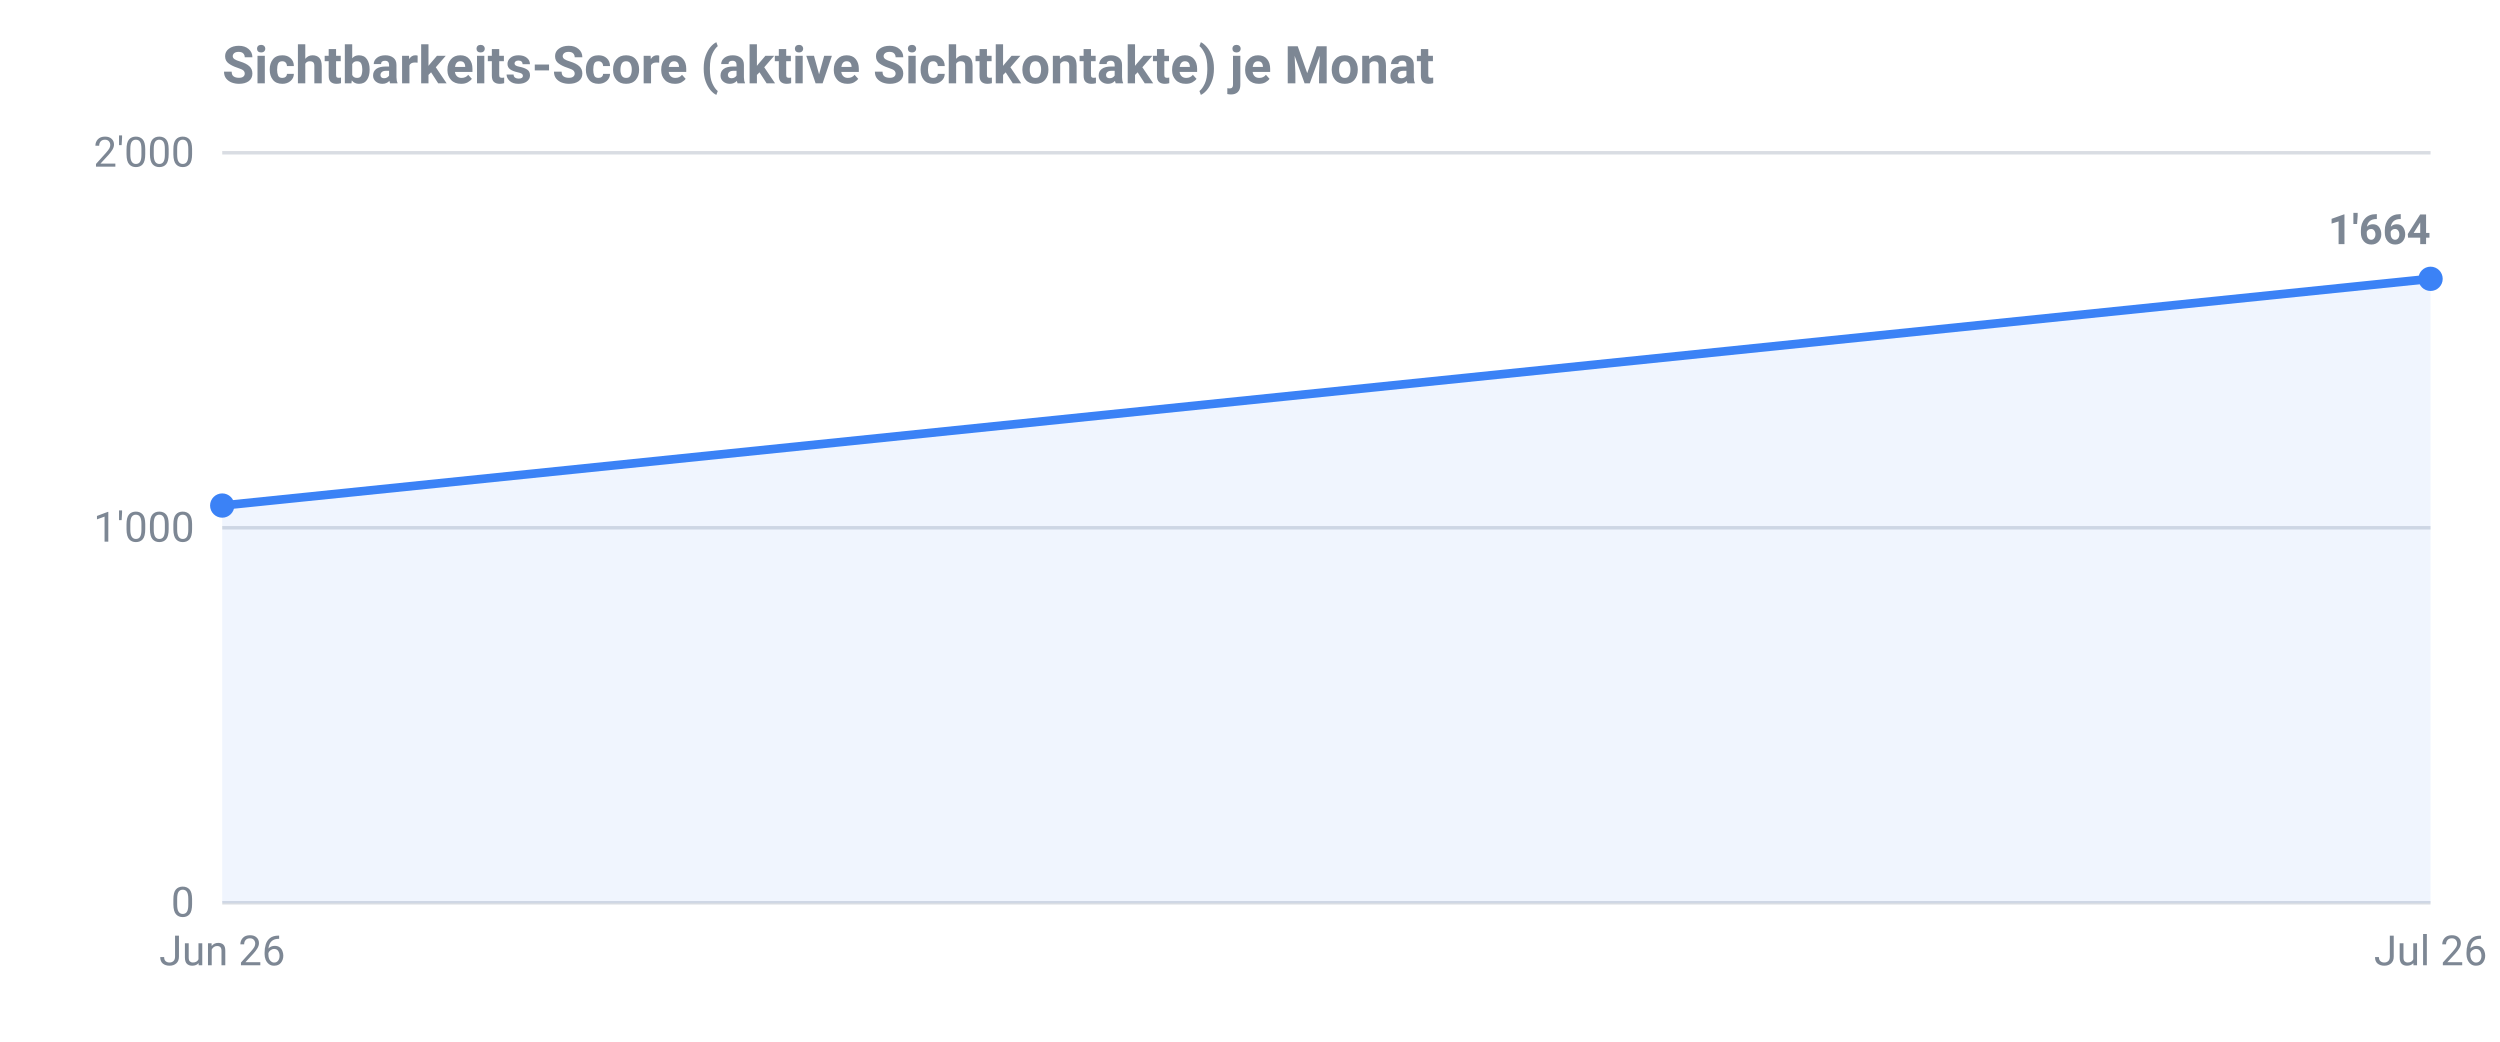
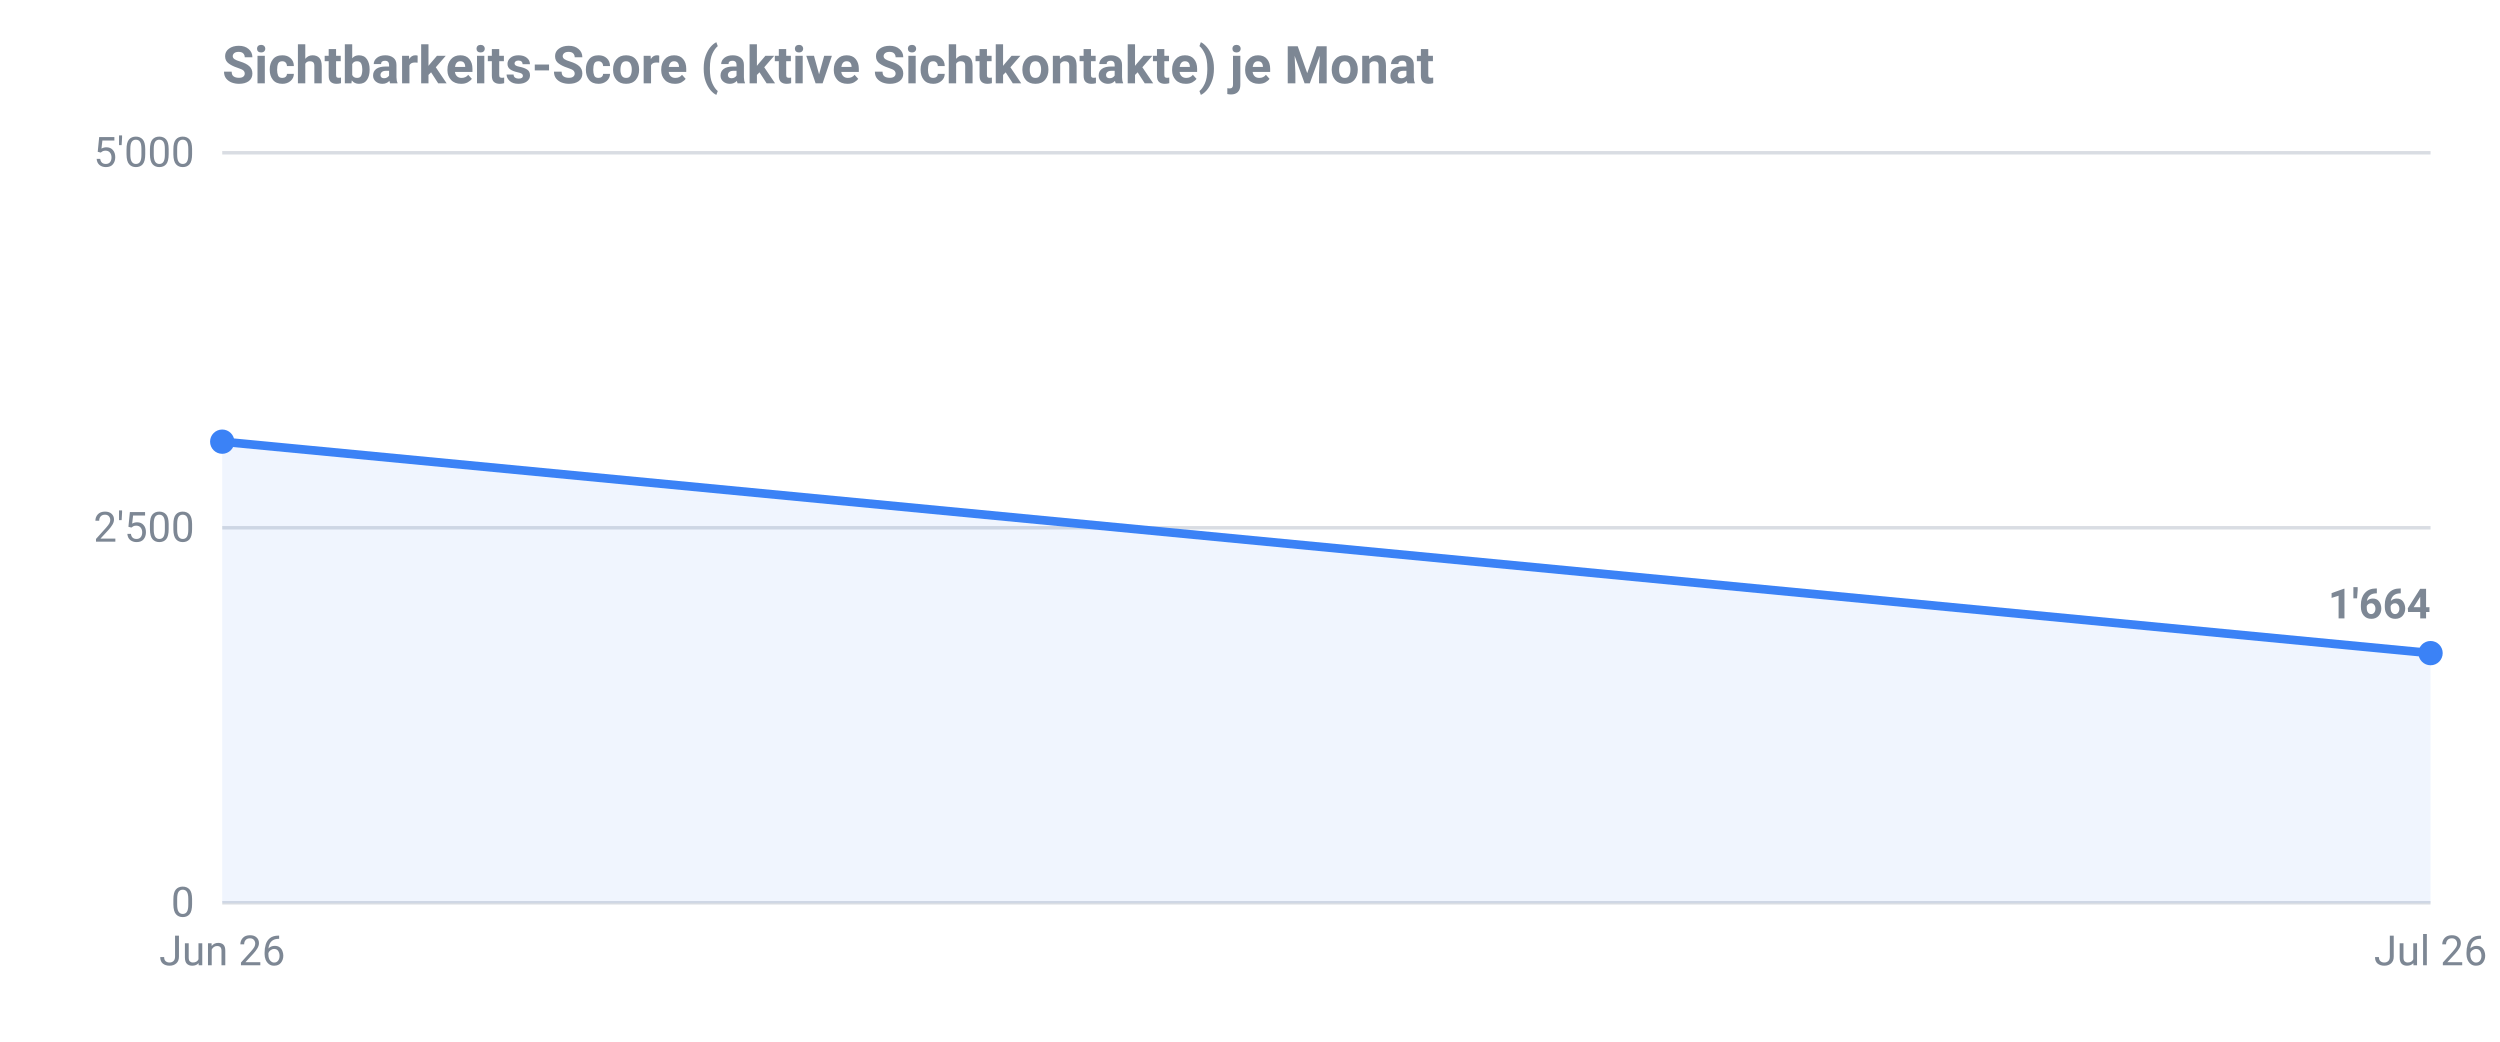
<svg xmlns="http://www.w3.org/2000/svg" viewBox="0 0 720 300" style="width:100%;height:auto" font-family="-apple-system,Segoe UI,Roboto,Helvetica,Arial,sans-serif">
  <text x="64.0" y="24.0" fill="#7d8794" font-size="15" text-anchor="start" font-weight="600">Sichtbarkeits-Score (aktive Sichtkontakte) je Monat</text>
  <line x1="64.0" y1="260.0" x2="700.0" y2="260.0" stroke="rgba(128,140,160,0.30)" stroke-width="1" />
  <text x="56.0" y="264.0" fill="#7d8794" font-size="12" text-anchor="end">0</text>
  <line x1="64.0" y1="152.0" x2="700.0" y2="152.0" stroke="rgba(128,140,160,0.30)" stroke-width="1" />
-   <text x="56.0" y="156.0" fill="#7d8794" font-size="12" text-anchor="end">1'000</text>
+   <text x="56.0" y="156.0" fill="#7d8794" font-size="12" text-anchor="end">2'500</text>
  <line x1="64.0" y1="44.0" x2="700.0" y2="44.0" stroke="rgba(128,140,160,0.30)" stroke-width="1" />
-   <text x="56.0" y="48.0" fill="#7d8794" font-size="12" text-anchor="end">2'000</text>
-   <polygon points="64.0,260.0 64.0,145.6 700.0,80.3 700.0,260.0" fill="#3b82f6" opacity="0.08" />
-   <polyline points="64.0,145.6 700.0,80.3" fill="none" stroke="#3b82f6" stroke-width="2.5" stroke-linejoin="round" stroke-linecap="round" />
-   <circle cx="64.0" cy="145.6" r="3.5" fill="#3b82f6" />
+   <text x="56.0" y="48.0" fill="#7d8794" font-size="12" text-anchor="end">5'000</text>
+   <polygon points="64.0,260.0 64.0,127.2 700.0,188.1 700.0,260.0" fill="#3b82f6" opacity="0.08" />
+   <polyline points="64.0,127.2 700.0,188.1" fill="none" stroke="#3b82f6" stroke-width="2.5" stroke-linejoin="round" stroke-linecap="round" />
+   <circle cx="64.0" cy="127.2" r="3.5" fill="#3b82f6" />
  <text x="64.0" y="278.0" fill="#7d8794" font-size="12" text-anchor="middle">Jun 26</text>
-   <circle cx="700.0" cy="80.3" r="3.5" fill="#3b82f6" />
+   <circle cx="700.0" cy="188.1" r="3.5" fill="#3b82f6" />
  <text x="700.0" y="278.0" fill="#7d8794" font-size="12" text-anchor="middle">Jul 26</text>
-   <text x="700.0" y="70.3" fill="#7d8794" font-size="12" text-anchor="end" font-weight="600">1'664</text>
+   <text x="700.0" y="178.1" fill="#7d8794" font-size="12" text-anchor="end" font-weight="600">1'664</text>
</svg>
